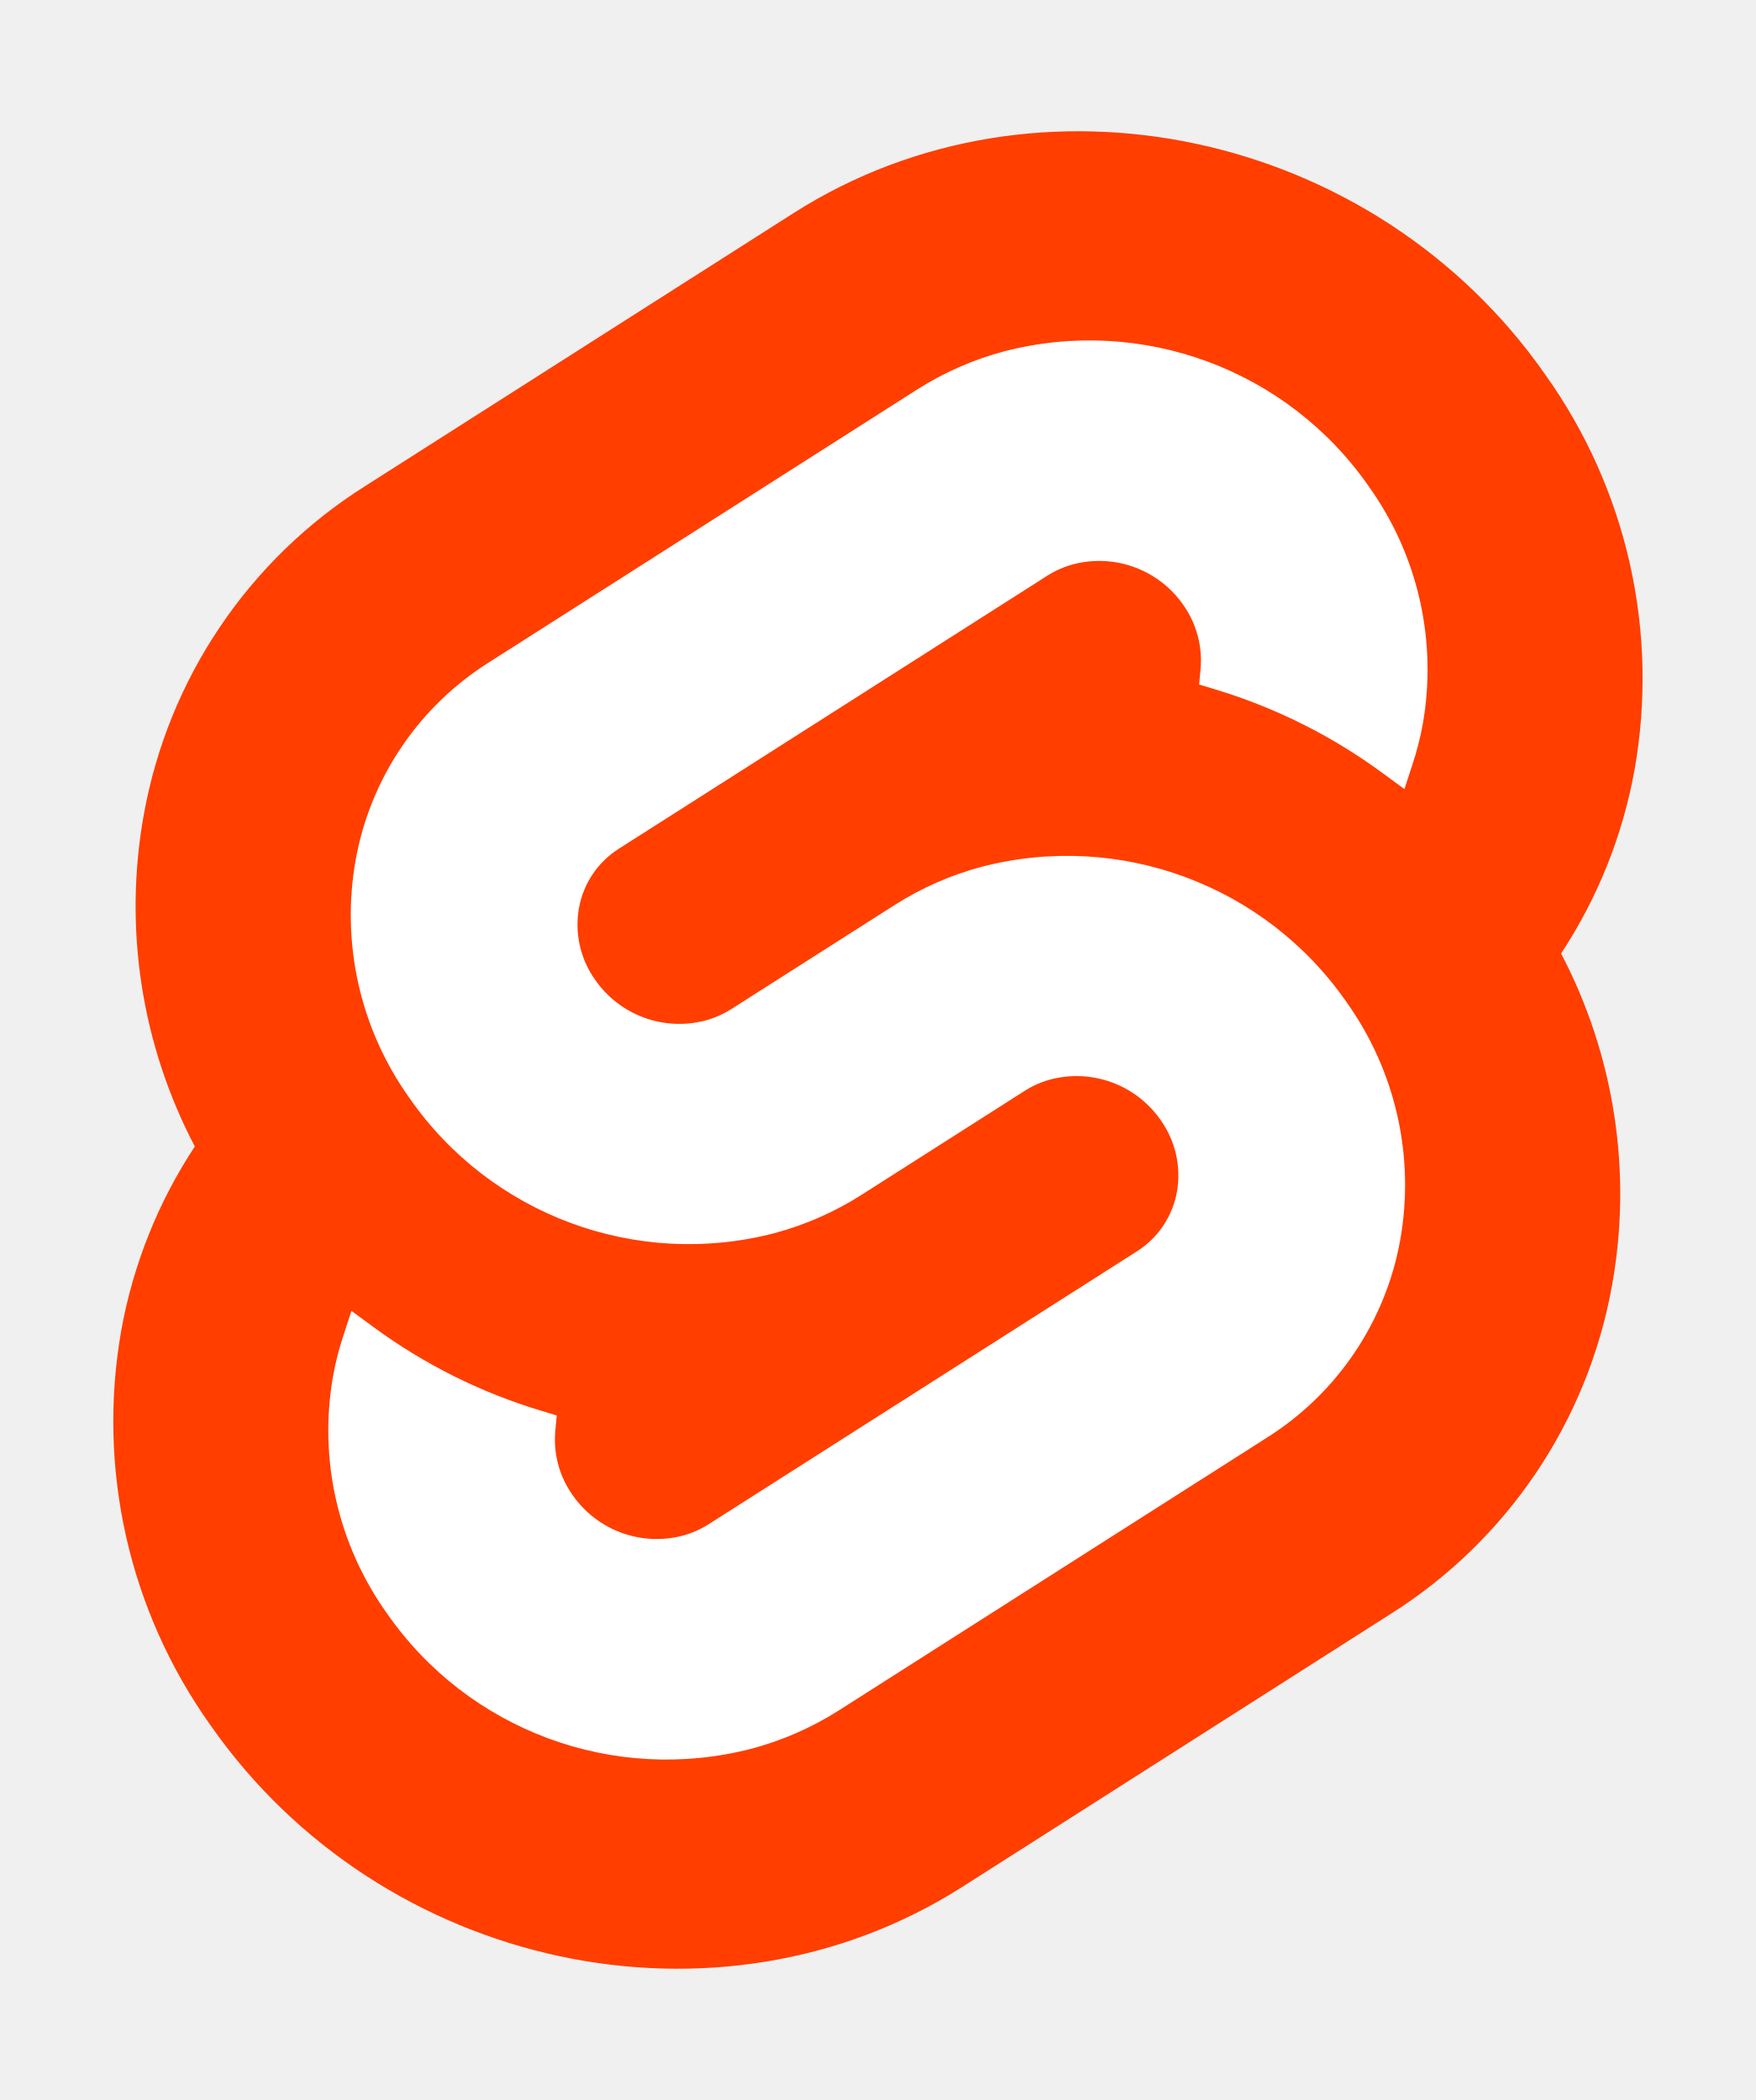
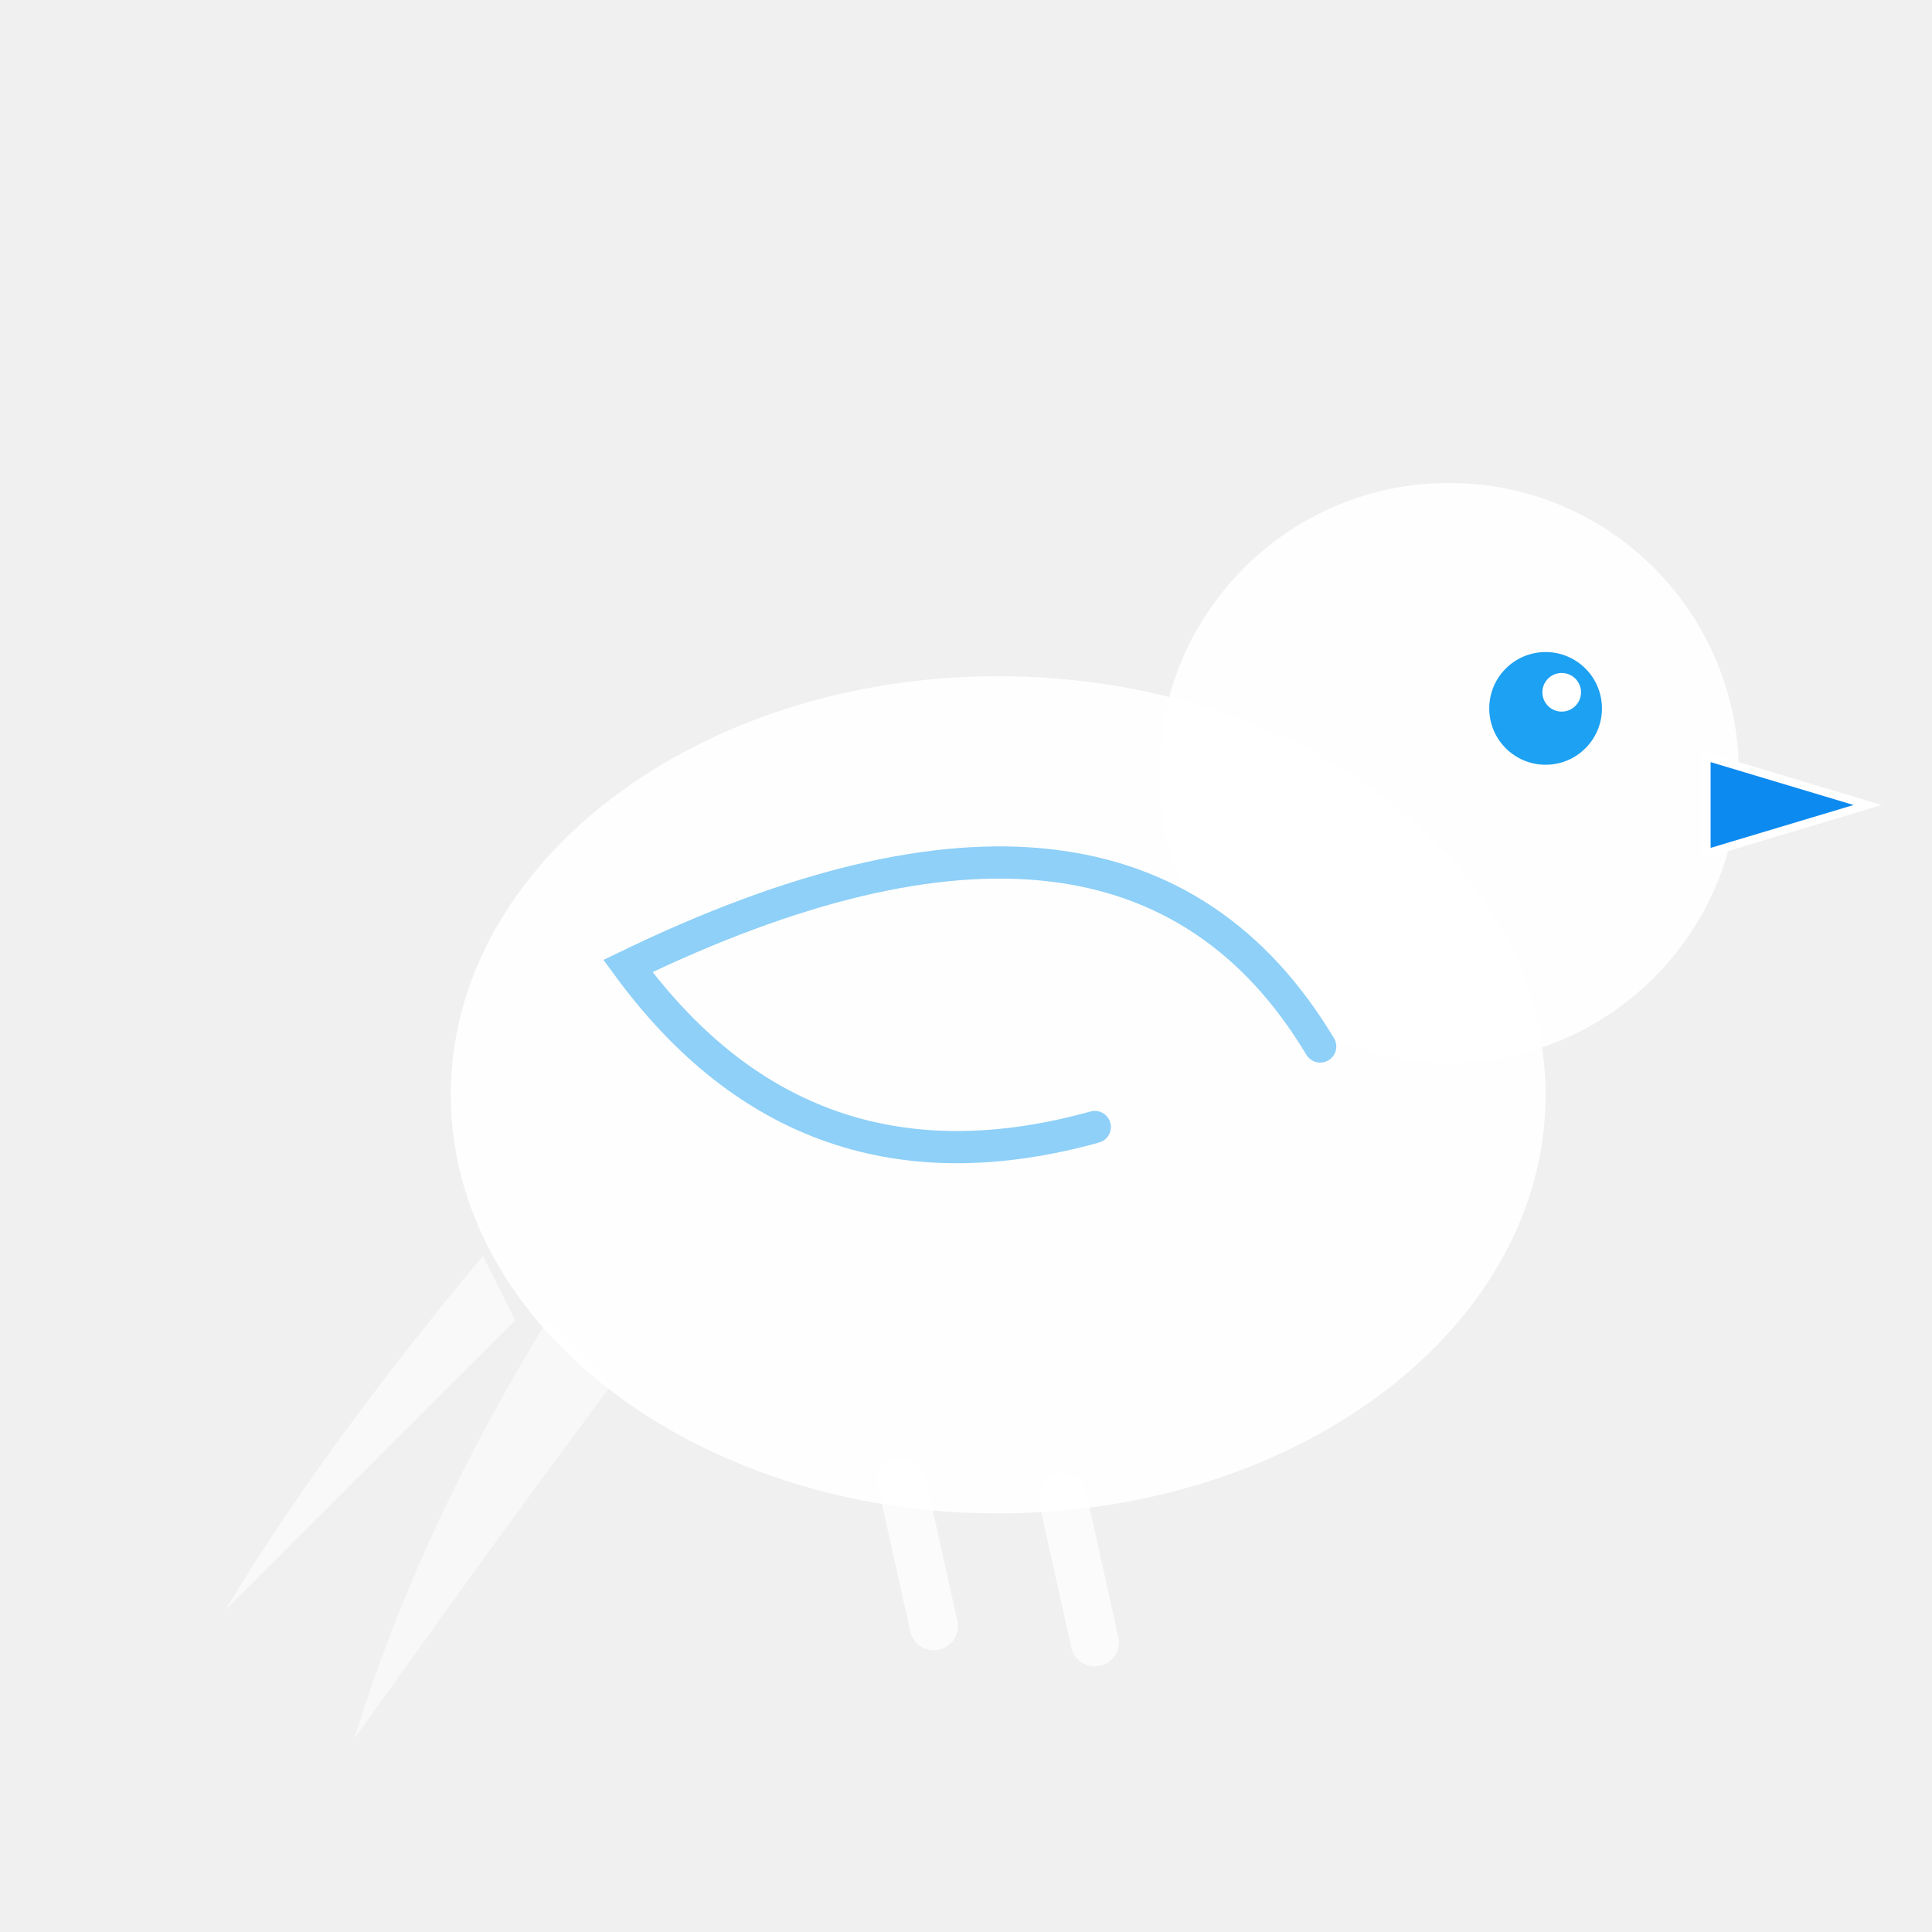
- <svg xmlns="http://www.w3.org/2000/svg" width="107" height="128" viewBox="0 0 107 128">
-   <path d="M94.157 22.819c-10.4-14.885-30.94-19.297-45.792-9.835L22.282 29.608A29.92 29.92 0 0 0 8.764 49.65a31.5 31.5 0 0 0 3.108 20.231 30 30 0 0 0-4.477 11.183 31.9 31.9 0 0 0 5.448 24.116c10.402 14.887 30.942 19.297 45.791 9.835l26.083-16.624A29.92 29.92 0 0 0 98.235 78.35a31.53 31.53 0 0 0-3.105-20.232 30 30 0 0 0 4.474-11.182 31.88 31.88 0 0 0-5.447-24.116" style="fill:#ff3e00" />
-   <path d="M45.817 106.582a20.72 20.72 0 0 1-22.237-8.243 19.17 19.17 0 0 1-3.277-14.503 18 18 0 0 1 .624-2.435l.49-1.498 1.337.981a33.6 33.6 0 0 0 10.203 5.098l.97.294-.09.968a5.85 5.85 0 0 0 1.052 3.878 6.24 6.24 0 0 0 6.695 2.485 5.8 5.8 0 0 0 1.603-.704L69.27 76.28a5.43 5.43 0 0 0 2.45-3.631 5.8 5.8 0 0 0-.987-4.371 6.24 6.24 0 0 0-6.698-2.487 5.7 5.7 0 0 0-1.6.704l-9.953 6.345a19 19 0 0 1-5.296 2.326 20.72 20.72 0 0 1-22.237-8.243 19.17 19.17 0 0 1-3.277-14.502 17.99 17.99 0 0 1 8.13-12.052l26.081-16.623a19 19 0 0 1 5.3-2.329 20.72 20.72 0 0 1 22.237 8.243 19.17 19.17 0 0 1 3.277 14.503 18 18 0 0 1-.624 2.435l-.49 1.498-1.337-.98a33.6 33.6 0 0 0-10.203-5.1l-.97-.294.09-.968a5.86 5.86 0 0 0-1.052-3.878 6.24 6.24 0 0 0-6.696-2.485 5.8 5.8 0 0 0-1.602.704L37.73 51.72a5.42 5.42 0 0 0-2.449 3.63 5.79 5.79 0 0 0 .986 4.372 6.24 6.24 0 0 0 6.698 2.486 5.8 5.8 0 0 0 1.602-.704l9.952-6.342a19 19 0 0 1 5.295-2.328 20.72 20.72 0 0 1 22.237 8.242 19.17 19.17 0 0 1 3.277 14.503 18 18 0 0 1-8.13 12.053l-26.081 16.622a19 19 0 0 1-5.3 2.328" style="fill:#fff" />
+ <svg xmlns="http://www.w3.org/2000/svg" class="pigeon-logo" viewBox="0 0 120 120" fill="none" aria-label="Pigeon logo">
+   <ellipse cx="62" cy="68" rx="34" ry="26" fill="white" opacity="0.95" />
+   <circle cx="90" cy="48" r="18" fill="white" opacity="0.95" />
+   <circle cx="96" cy="44" r="3.5" fill="#1DA1F2" />
+   <circle cx="97" cy="43" r="1.2" fill="white" />
+   <path d="M106 47 L116 50 L106 53 Z" fill="#0D8AEF" stroke="white" stroke-width="0.5" />
+   <path d="M68 70 Q50 75 39 60 Q70 45 82 65" stroke="#1DA1F2" stroke-width="2" stroke-linecap="round" fill="none" opacity="0.5" />
+   <path d="M30 78 Q20 90 14 100 Q26 88 32 82" fill="white" opacity="0.6" />
+   <path d="M34 82 Q26 95 22 108 Q32 94 38 86" fill="white" opacity="0.5" />
+   <line x1="56" y1="92" x2="58" y2="101" stroke="white" stroke-width="3" stroke-linecap="round" opacity="0.7" />
+   <line x1="66" y1="93" x2="68" y2="102" stroke="white" stroke-width="3" stroke-linecap="round" opacity="0.7" />
</svg>
